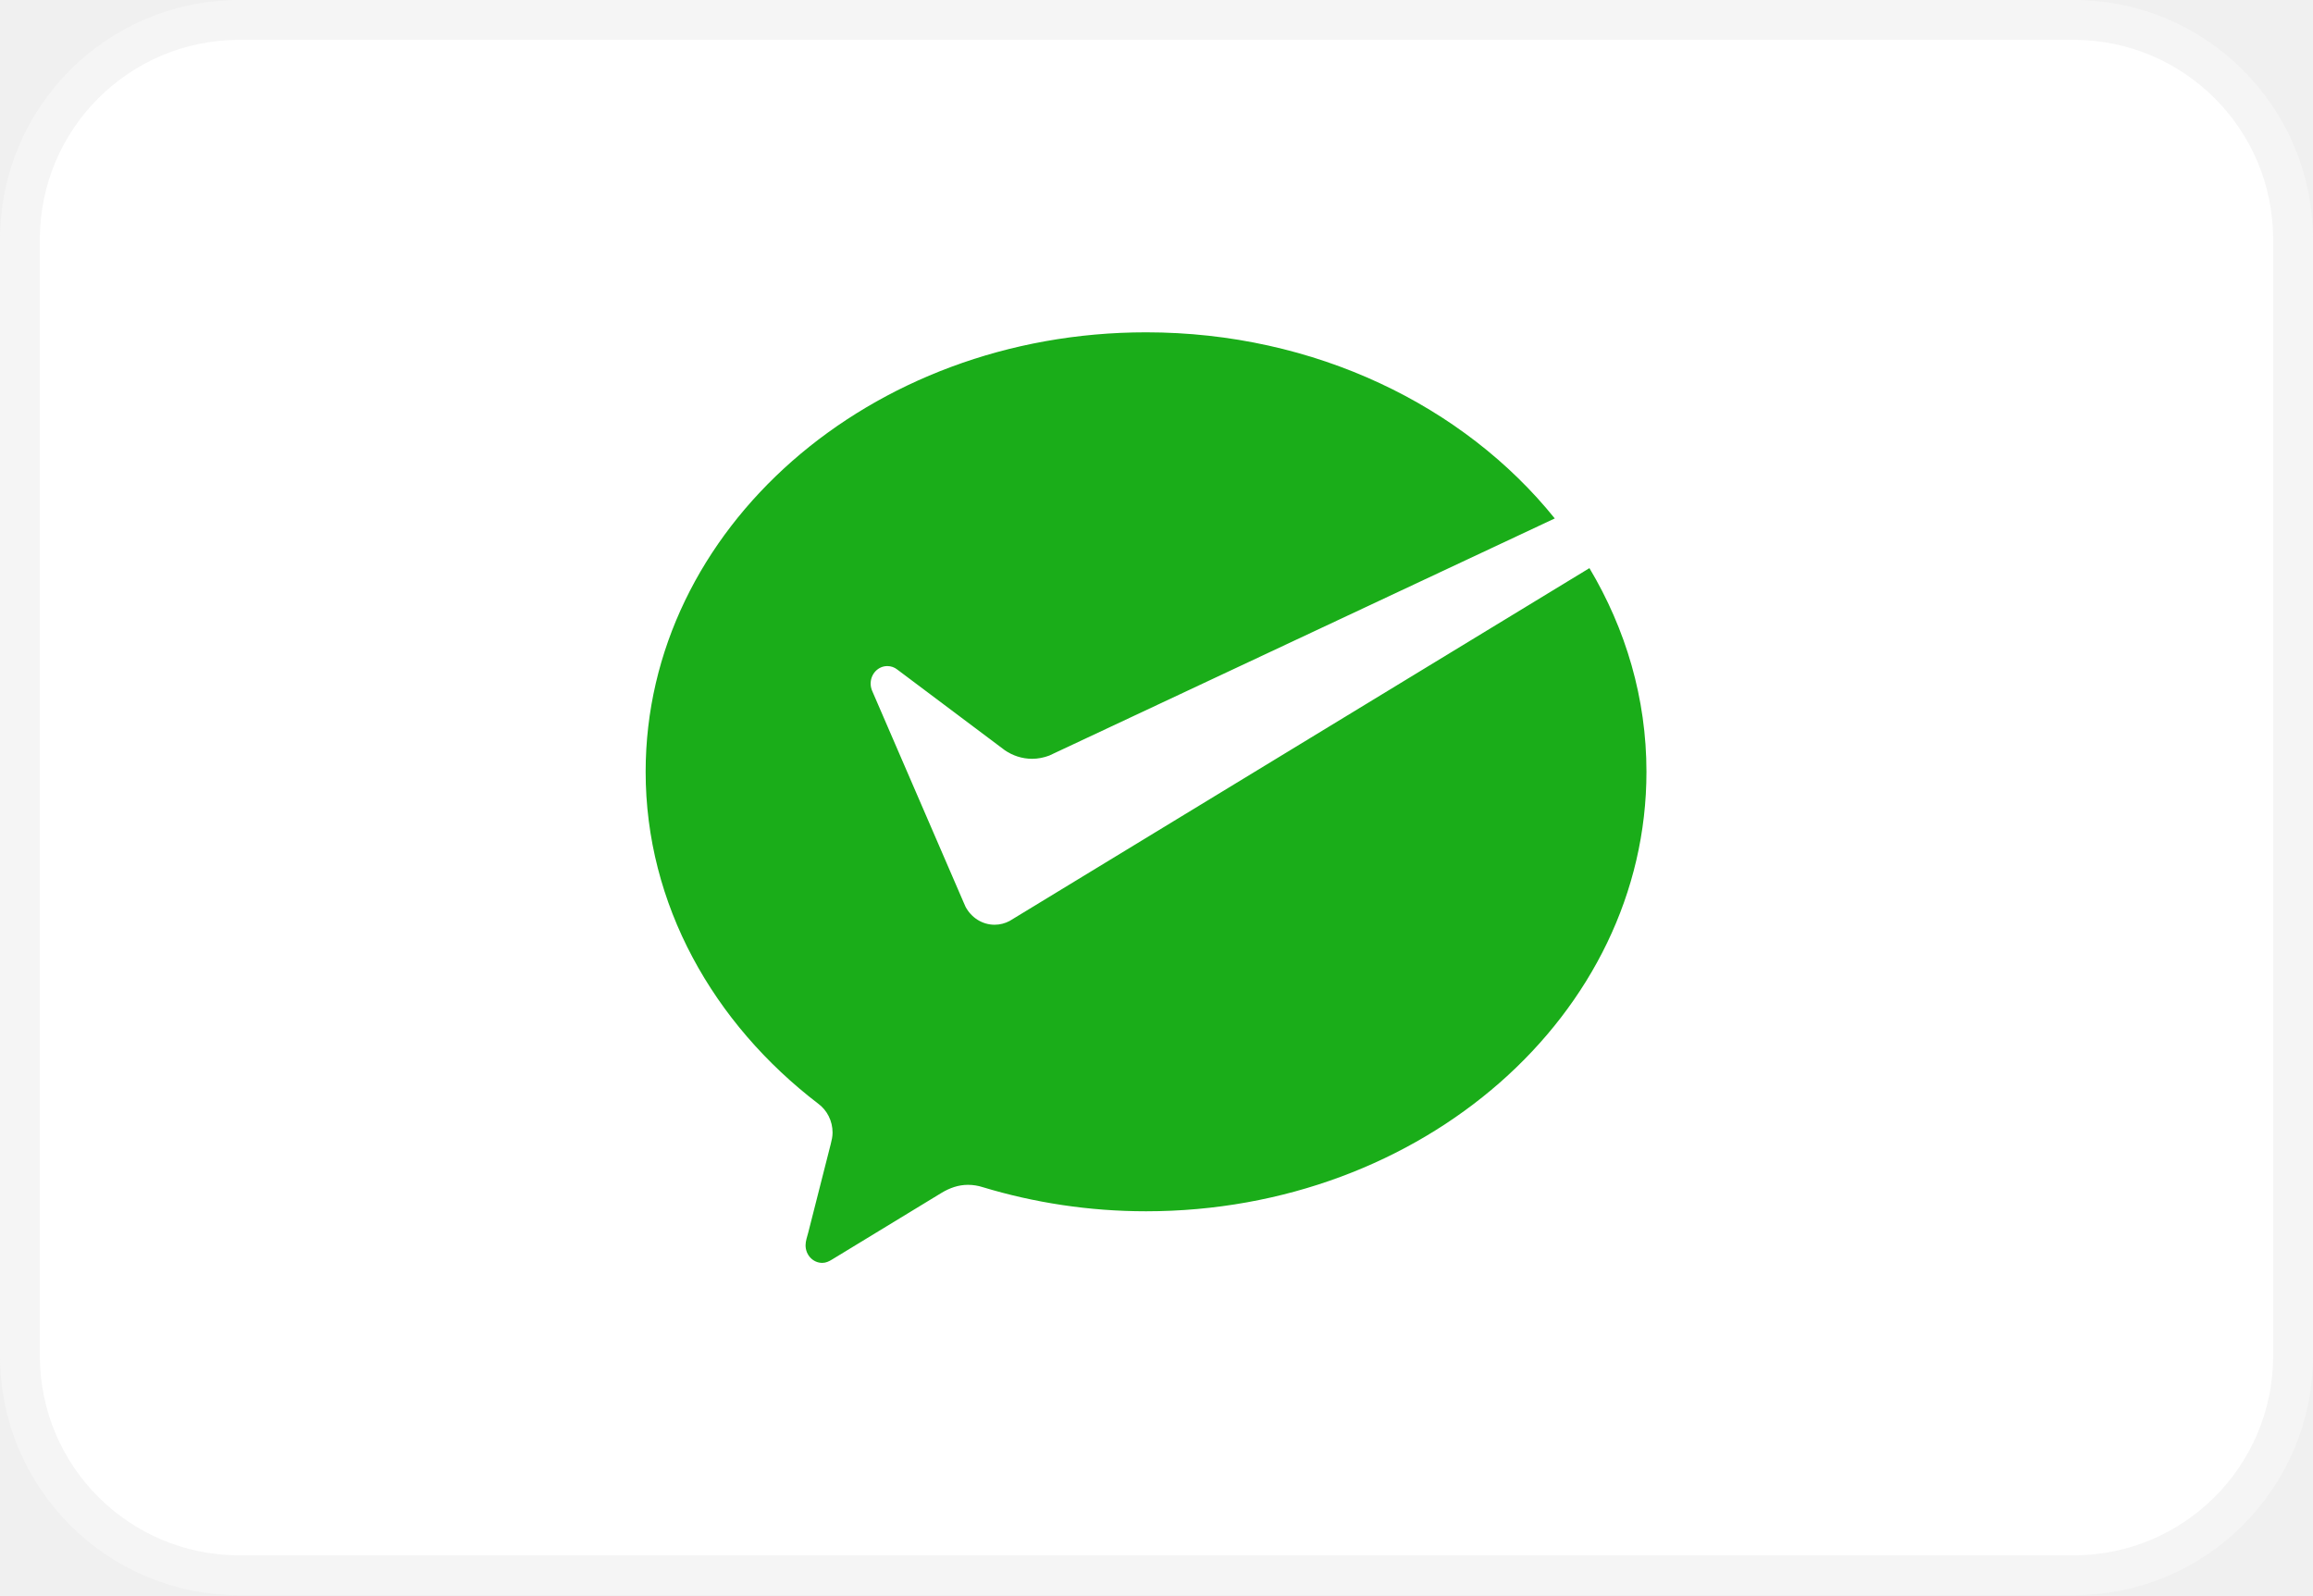
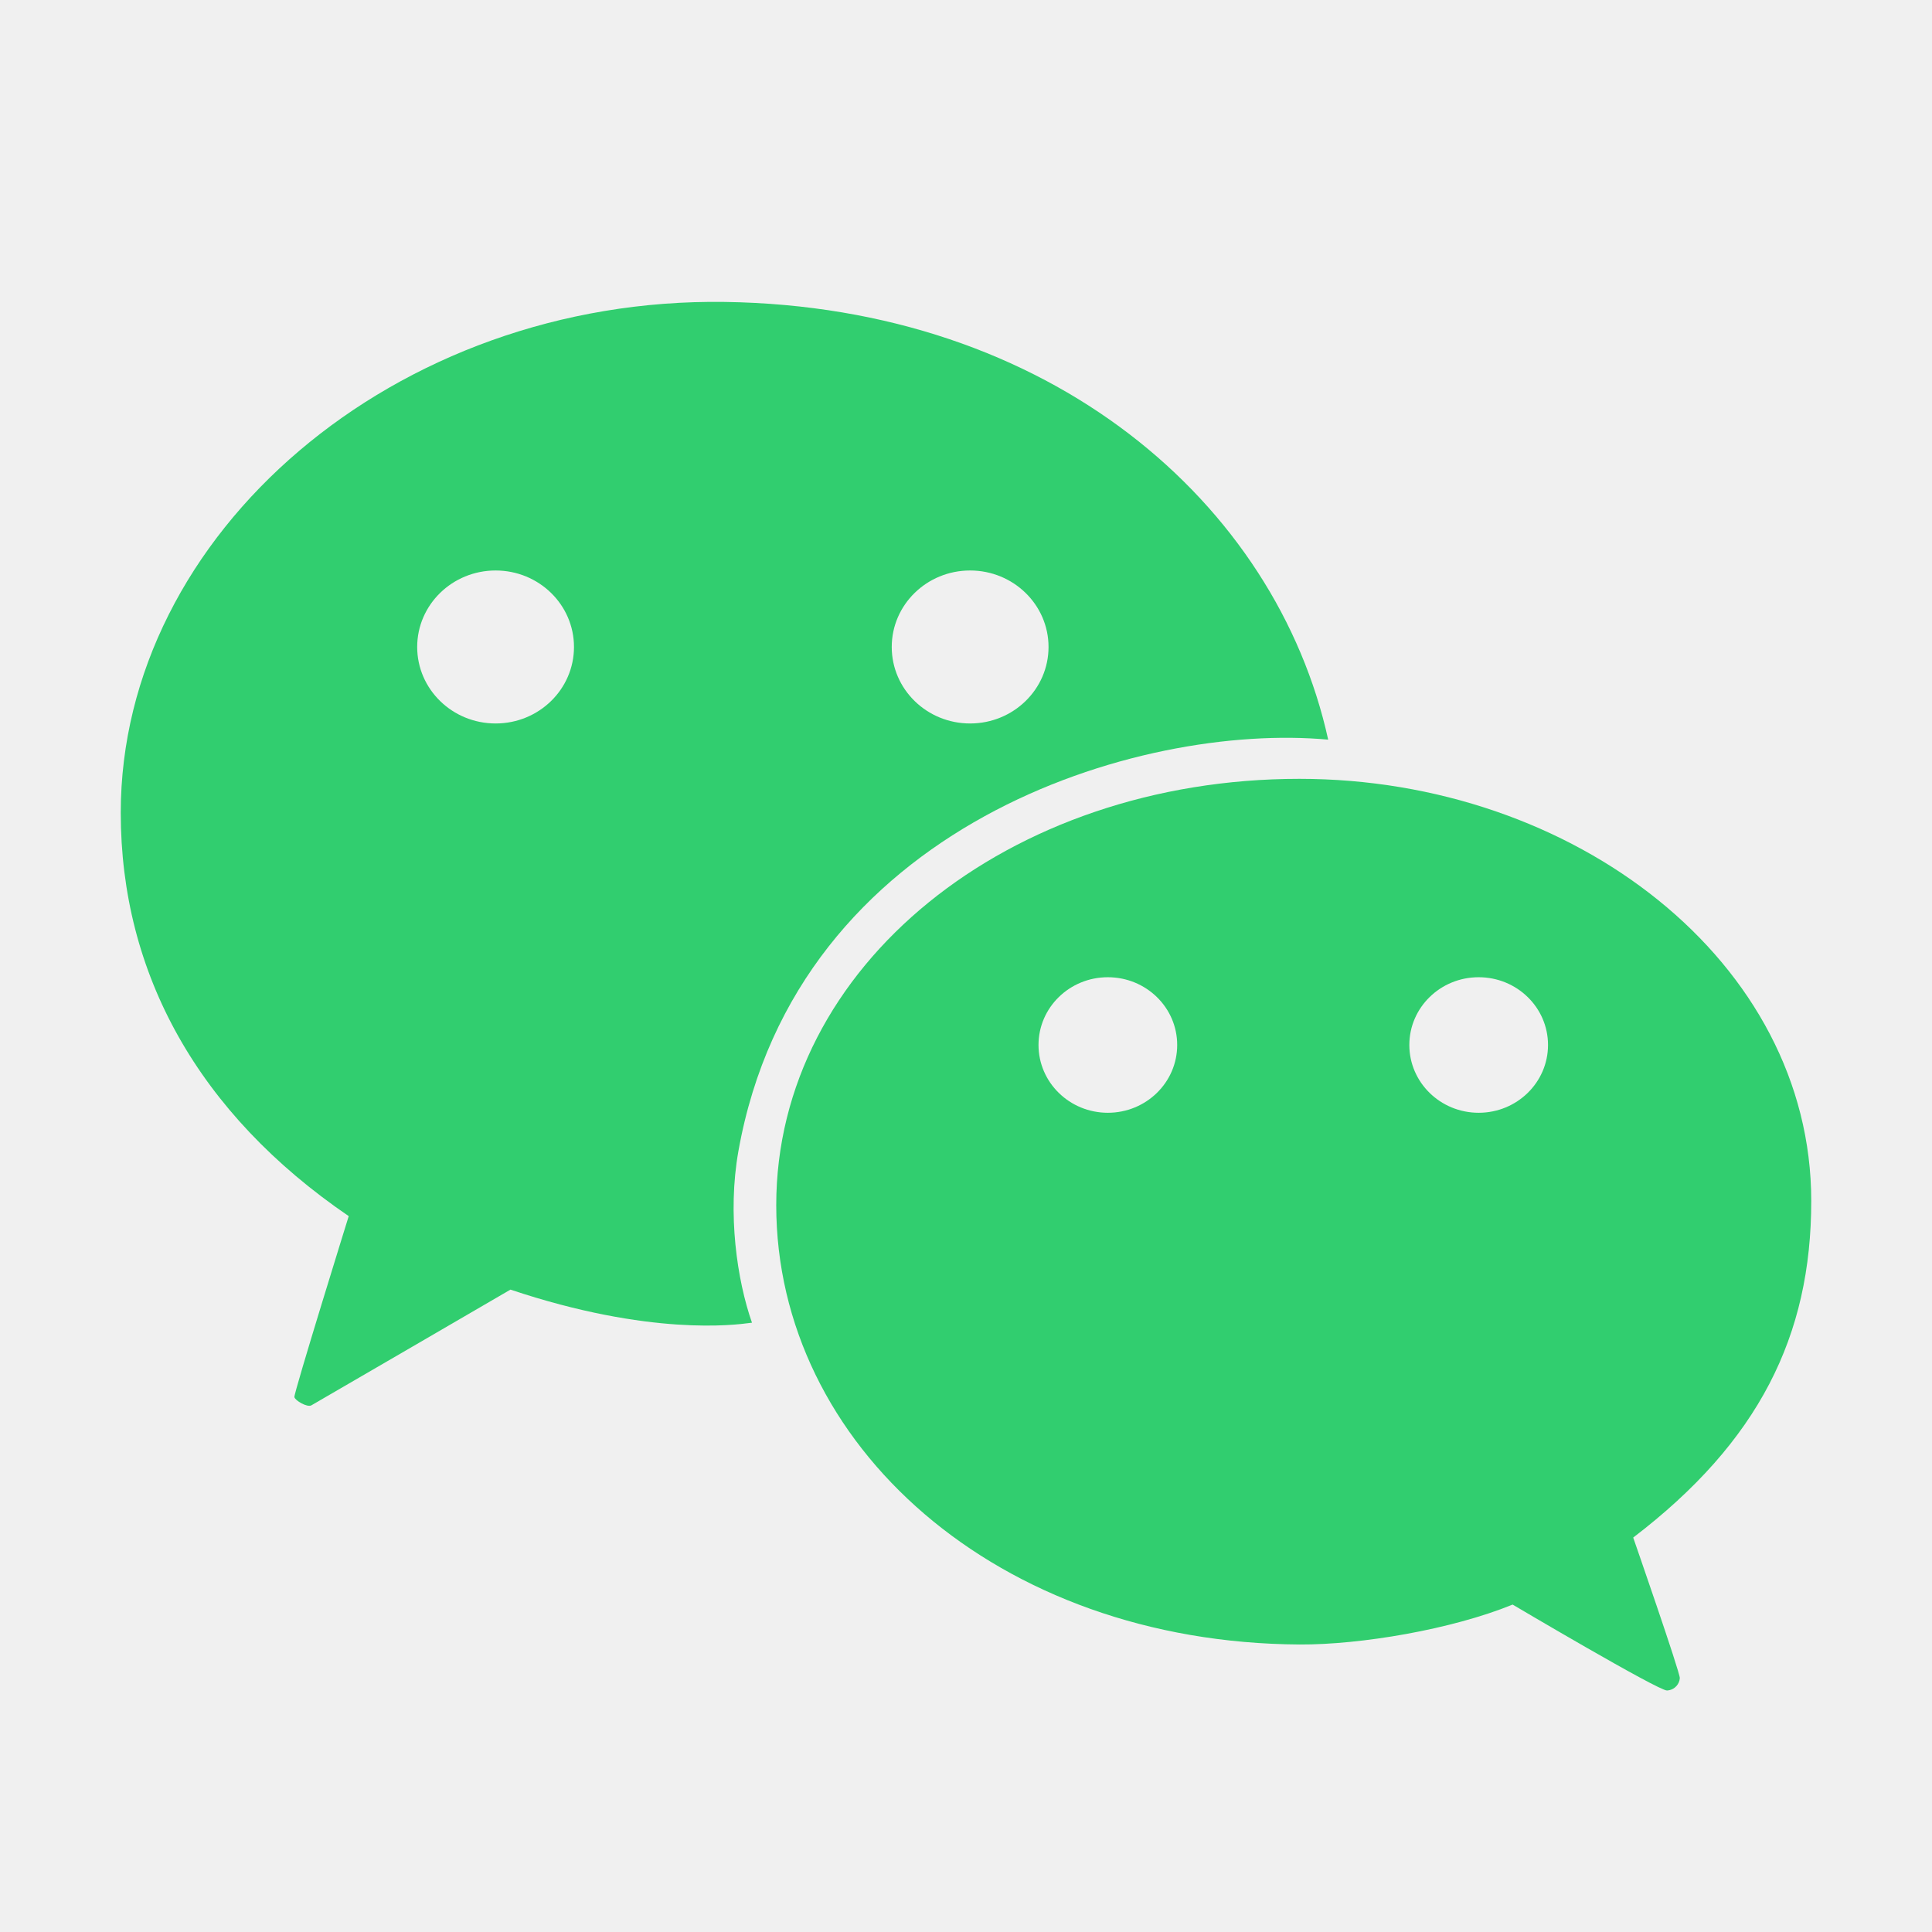
- <svg xmlns="http://www.w3.org/2000/svg" width="58" height="40" viewBox="0 0 58 40" fill="none">
-   <rect x="0.5" y="0.5" width="57" height="39" rx="5.5" fill="white" />
-   <rect x="0.5" y="0.5" width="57" height="39" rx="5.5" stroke="#F5F5F5" />
-   <path d="M25.317 23.093C25.204 23.153 25.076 23.188 24.941 23.188C24.627 23.188 24.354 23.006 24.211 22.737L24.156 22.611L21.872 17.328C21.847 17.271 21.832 17.206 21.832 17.142C21.832 16.899 22.019 16.702 22.25 16.702C22.344 16.702 22.431 16.734 22.5 16.789L25.196 18.812C25.393 18.947 25.628 19.027 25.881 19.027C26.032 19.027 26.176 18.997 26.311 18.946L38.987 13C36.715 10.178 32.973 8.333 28.738 8.333C21.808 8.333 16.19 13.267 16.19 19.353C16.19 22.673 17.881 25.662 20.526 27.682C20.738 27.842 20.877 28.104 20.877 28.4C20.877 28.498 20.857 28.587 20.833 28.681C20.622 29.511 20.283 30.841 20.268 30.904C20.241 31.008 20.2 31.117 20.2 31.226C20.2 31.47 20.387 31.667 20.619 31.667C20.709 31.667 20.784 31.631 20.86 31.585L23.607 29.913C23.814 29.788 24.032 29.71 24.273 29.71C24.402 29.71 24.526 29.731 24.642 29.768C25.924 30.157 27.306 30.373 28.738 30.373C35.667 30.373 41.286 25.439 41.286 19.353C41.286 17.51 40.767 15.774 39.856 14.246L25.409 23.037L25.317 23.093Z" fill="#1AAD19" />
+ <svg xmlns="http://www.w3.org/2000/svg" width="32" height="32" viewBox="0 0 32 32" fill="none">
+   <path fill-rule="evenodd" clip-rule="evenodd" d="M12.008 5.001C6.542 4.921 2 8.84 2 13.461C2 16.129 3.286 18.444 5.776 20.143C5.776 20.143 4.863 23.081 4.876 23.14C4.889 23.199 5.088 23.314 5.157 23.277C5.226 23.239 8.455 21.36 8.455 21.36C10.769 22.135 12.181 21.944 12.422 21.912C12.439 21.91 12.45 21.908 12.455 21.908C12.208 21.202 12.046 20.104 12.23 19.068C13.195 13.649 18.882 11.963 21.999 12.251C21.138 8.337 17.4 5.08 12.008 5.001ZM8.209 9.449C7.492 9.449 6.91 10.016 6.91 10.716C6.91 11.416 7.492 11.983 8.209 11.983C8.926 11.983 9.507 11.416 9.507 10.716C9.507 10.016 8.926 9.449 8.209 9.449ZM16.068 9.449C15.351 9.449 14.77 10.016 14.77 10.716C14.77 11.416 15.351 11.983 16.068 11.983C16.785 11.983 17.367 11.416 17.367 10.716C17.367 10.016 16.785 9.449 16.068 9.449Z" fill="#31CE6F" />
+   <path fill-rule="evenodd" clip-rule="evenodd" d="M30 19.892C30 15.933 26.075 12.9 21.522 12.9C16.702 12.9 12.857 16.002 12.857 19.961C12.857 23.927 16.514 27.211 21.528 27.238C22.537 27.243 24.04 26.99 25.054 26.577C25.054 26.577 27.477 28.011 27.613 28C27.748 27.989 27.818 27.884 27.823 27.795C27.829 27.705 27.051 25.467 27.051 25.467C29.132 23.878 30 22.126 30 19.892ZM18.349 16.186C17.715 16.186 17.201 16.688 17.201 17.308C17.201 17.928 17.715 18.431 18.349 18.431C18.984 18.431 19.498 17.928 19.498 17.308C19.498 16.688 18.984 16.186 18.349 16.186ZM24.491 16.186C23.857 16.186 23.343 16.688 23.343 17.308C23.343 17.928 23.857 18.431 24.491 18.431C25.126 18.431 25.64 17.928 25.64 17.308C25.64 16.688 25.126 16.186 24.491 16.186Z" fill="#31CE6F" />
</svg>
